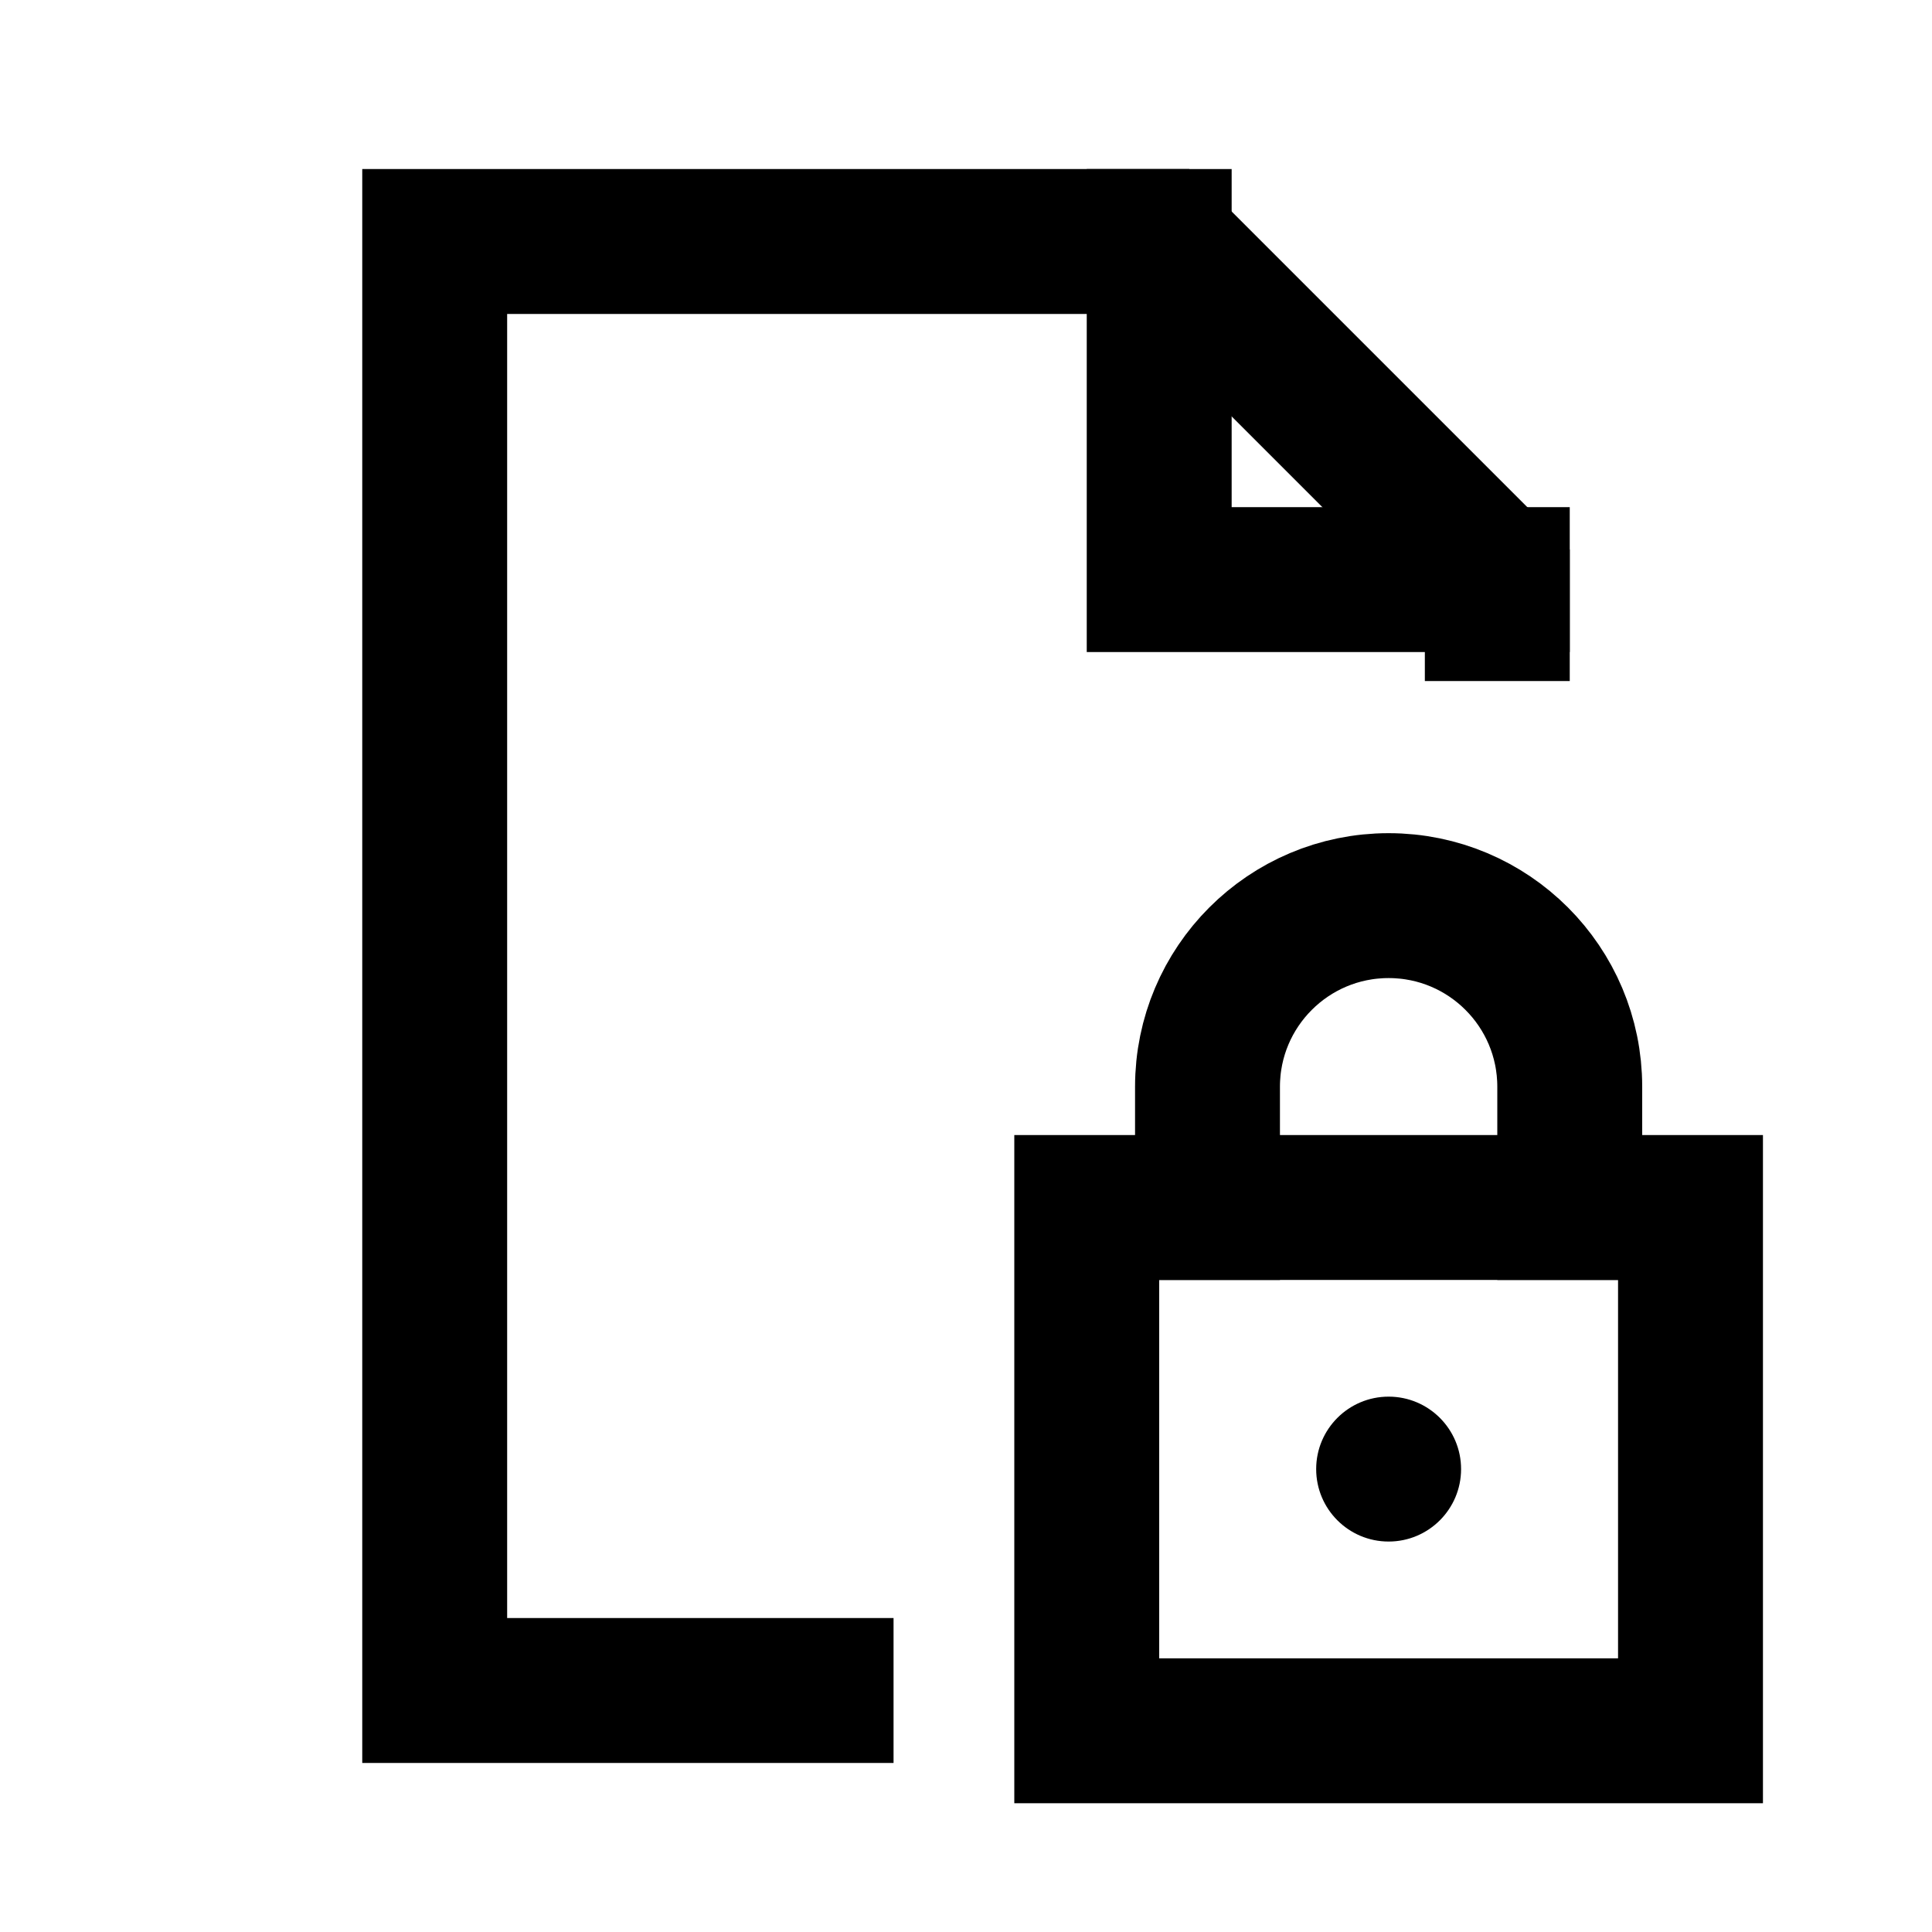
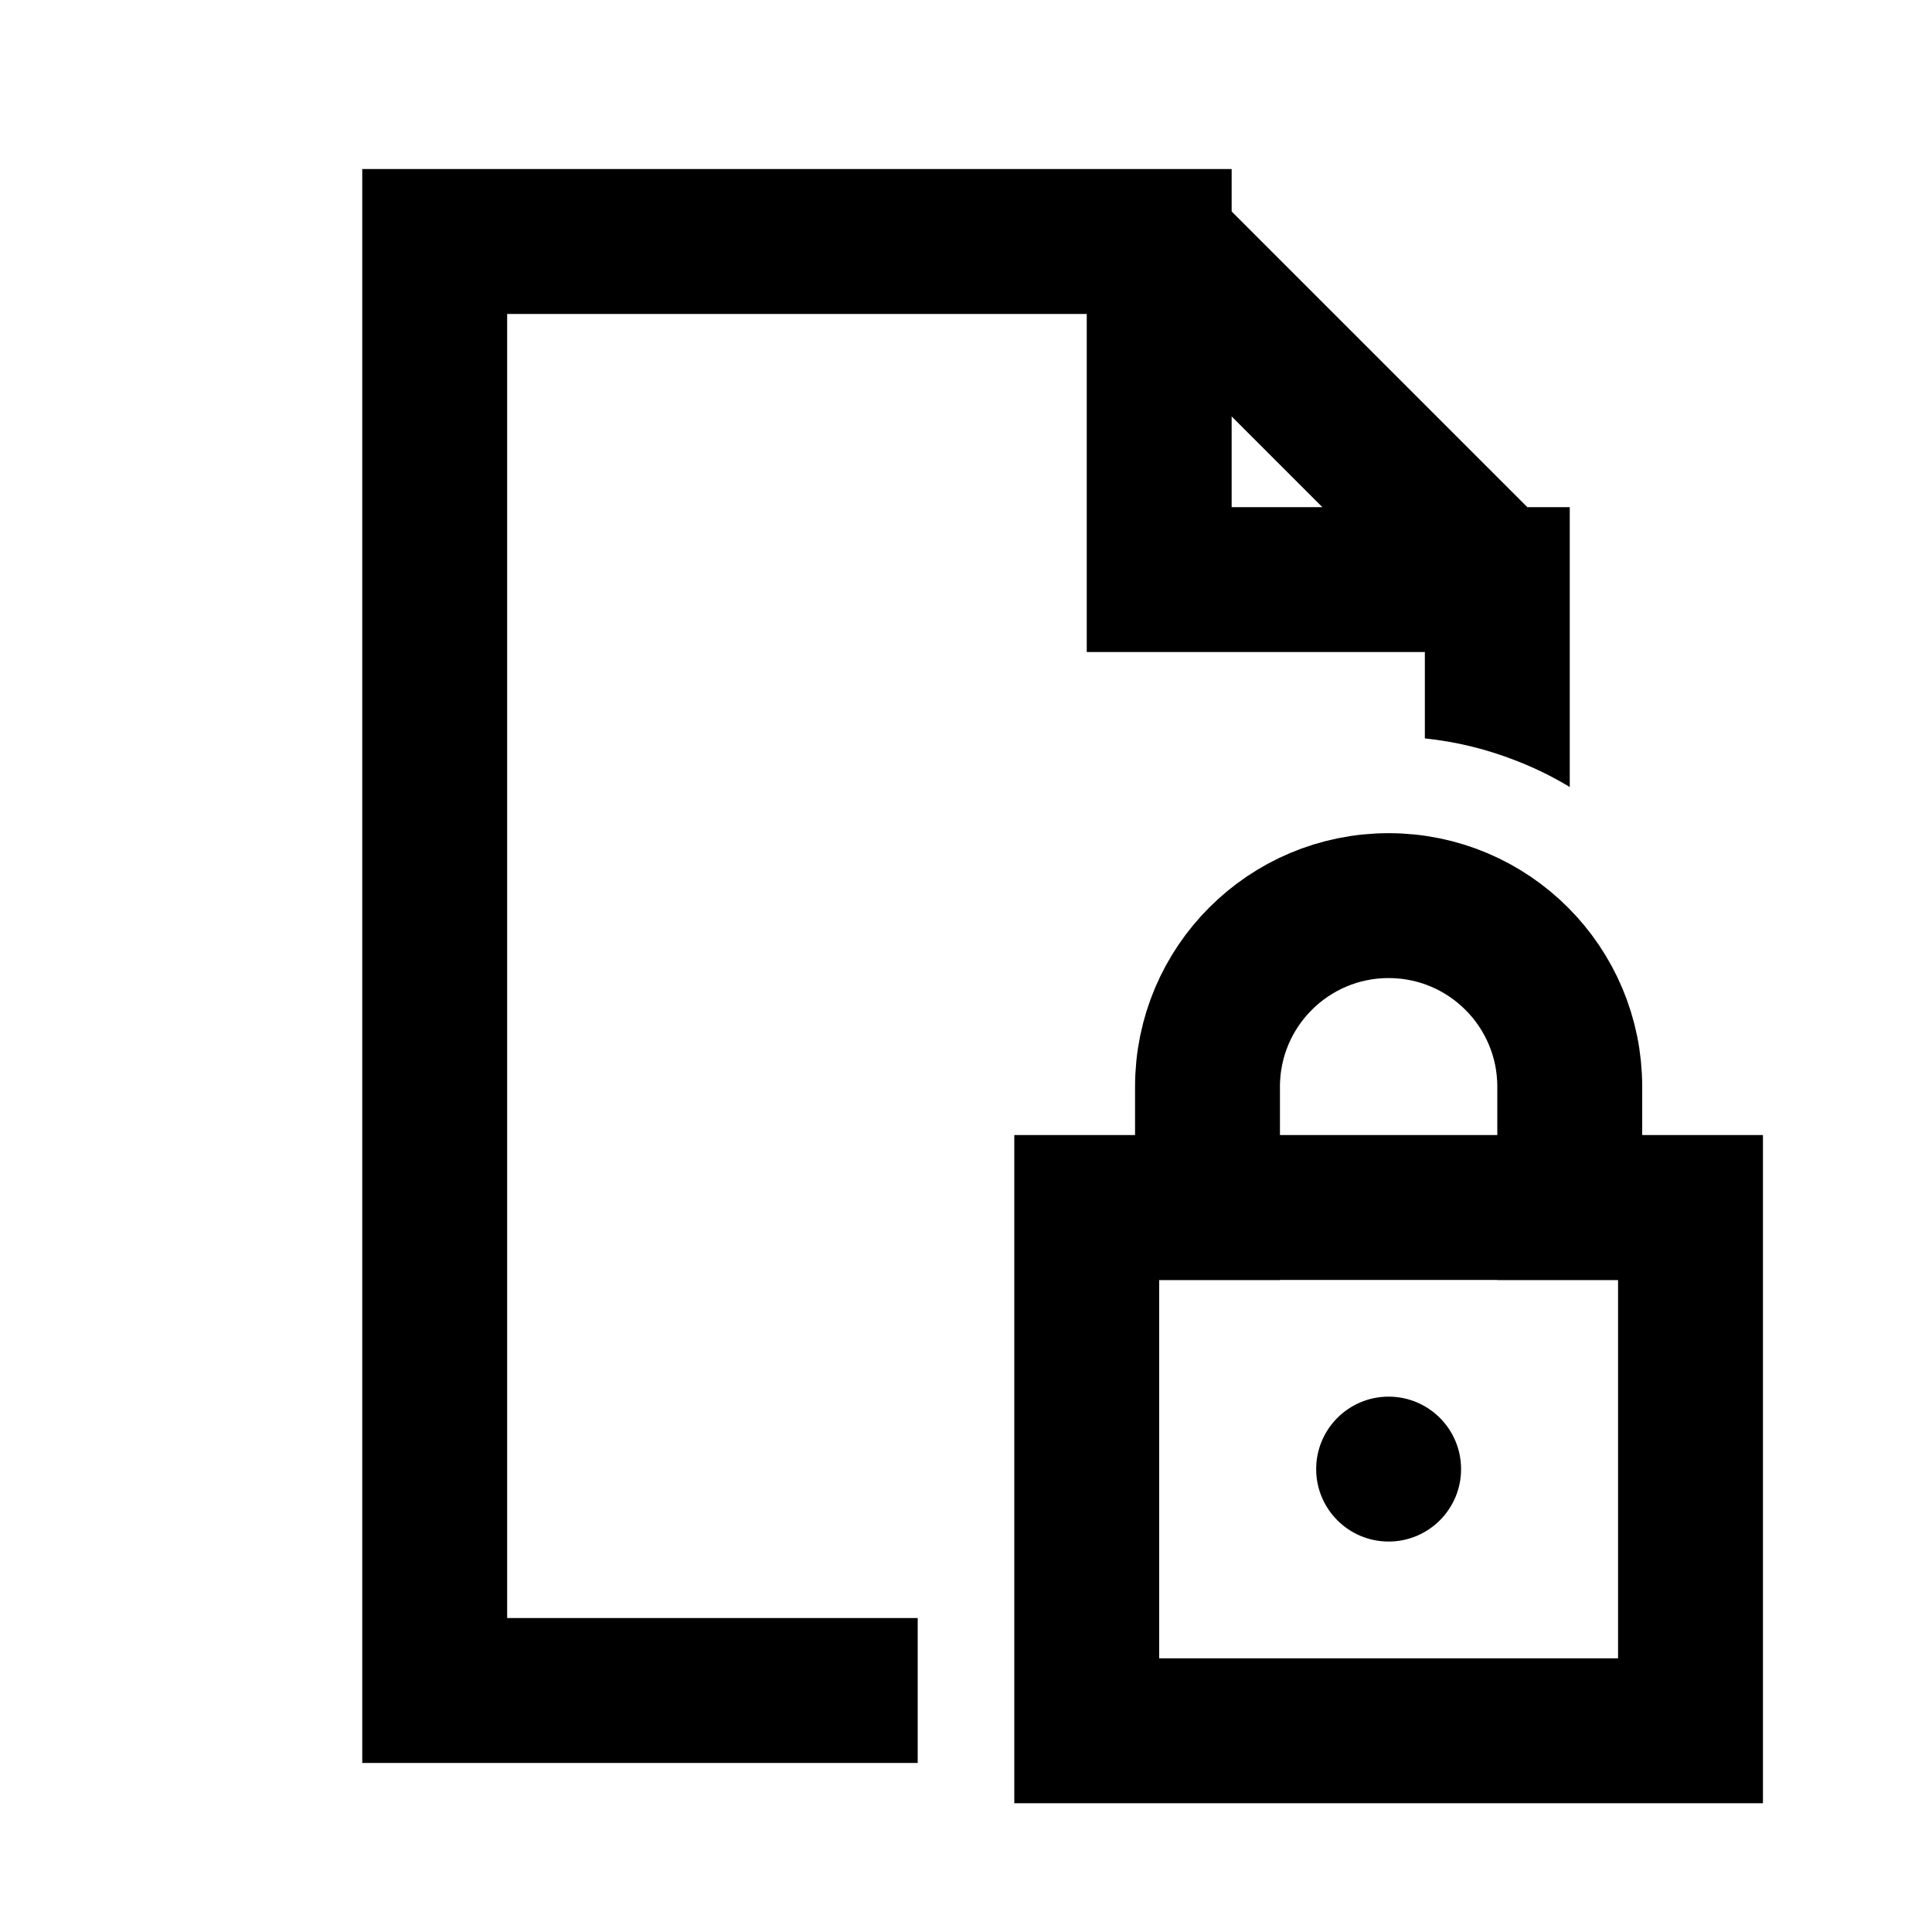
<svg xmlns="http://www.w3.org/2000/svg" width="20" height="20" viewBox="0 0 20 20" fill="none" stroke="currentColor" color="currentColor" stroke-width="1.5" stroke-linecap="square" stroke-linejoin="miter" stroke-miterlimit="3" focusable="false" aria-hidden="true">
-   <path d="M8.5 17.5L4.5 17.5L4.5 2.5L12 2.5L15.5 6L15.5 6.3" />
-   <path d="M12 2.5L12 6L15.5 6" />
+   <path d="M12.75 1.75L3.75 1.75L3.75 18.25L9.5 18.25L9.5 16.75L5.25 16.75L5.25 3.25L11.25 3.25L11.25 6.75L14.75 6.75L14.75 7.644Q15.242 7.695 15.709 7.88Q15.994 7.992 16.25 8.147L16.25 5.25L15.811 5.25L12.75 2.189L12.75 1.75ZM12.75 4.311L13.689 5.25L12.75 5.25L12.75 4.311Z" fill="currentColor" stroke="none" fill-rule="evenodd" />
  <path d="M12.5 12.5V11.25A1.875 1.875 0 0 1 16.25 11.25V12.5" />
  <rect x="11.25" y="12.5" width="6.25" height="5.417" rx="0" />
  <circle cx="14.375" cy="15.208" r="0.75" fill="currentColor" stroke="none" />
</svg>
